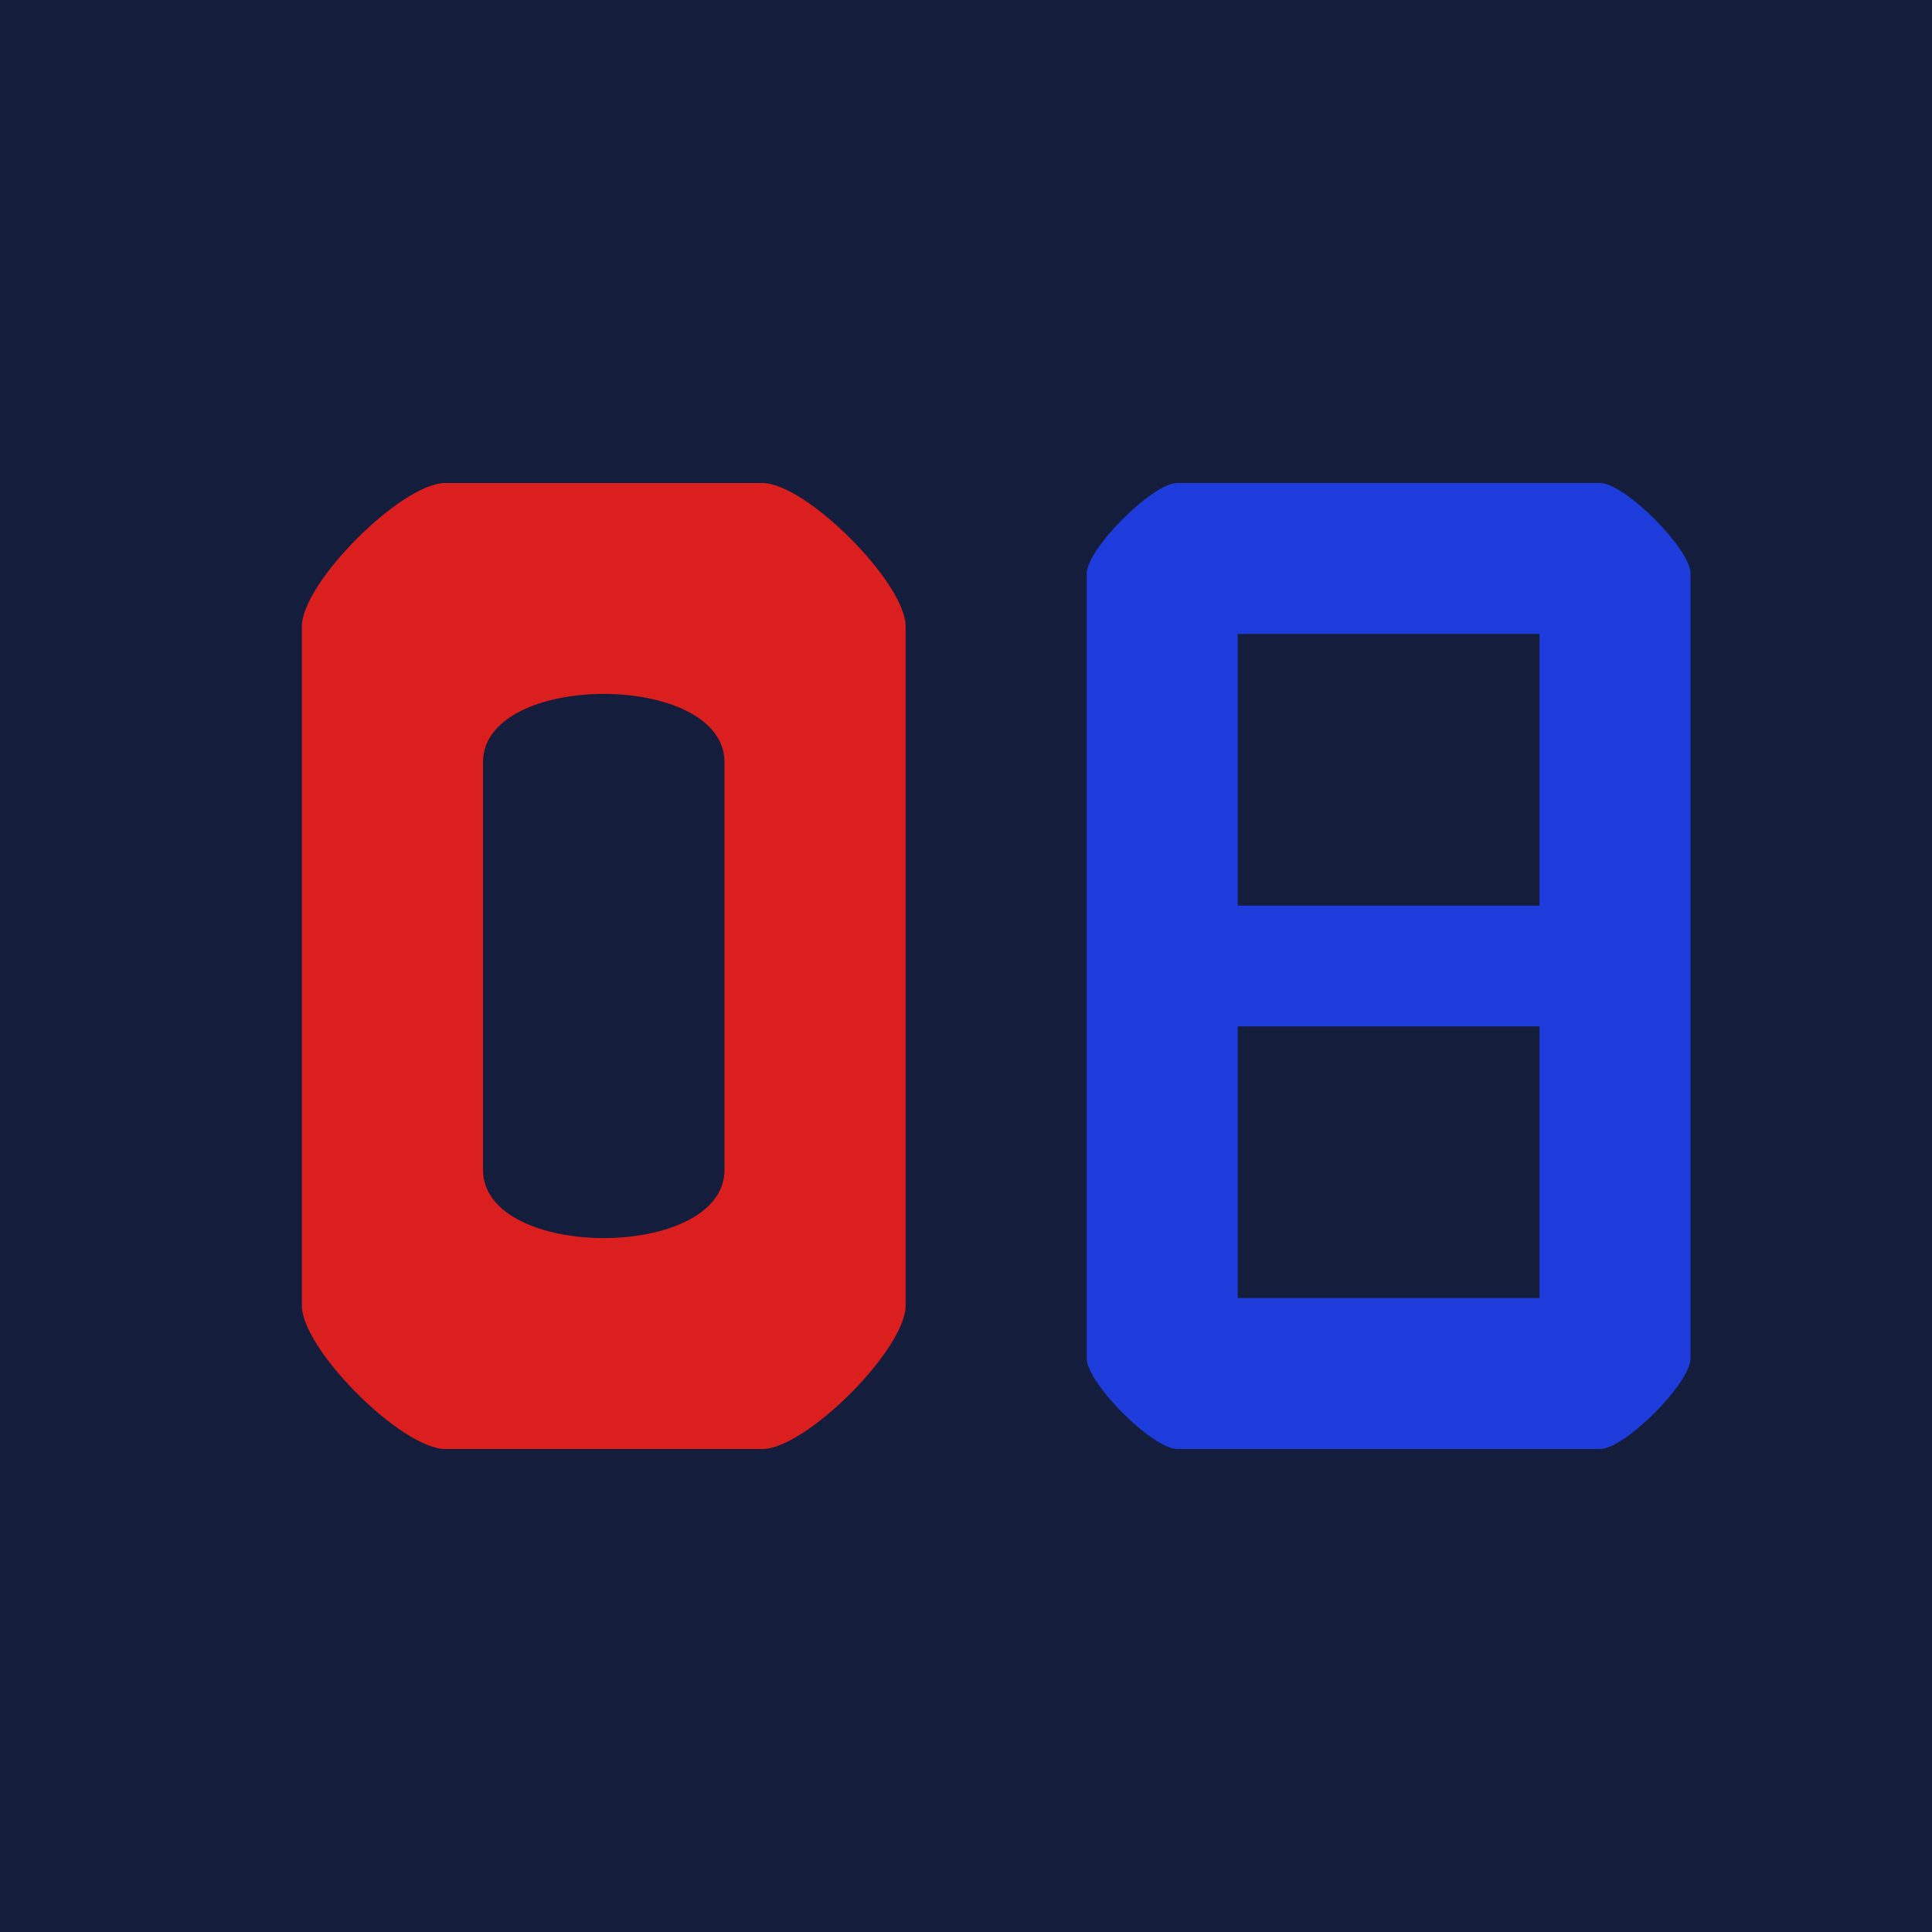
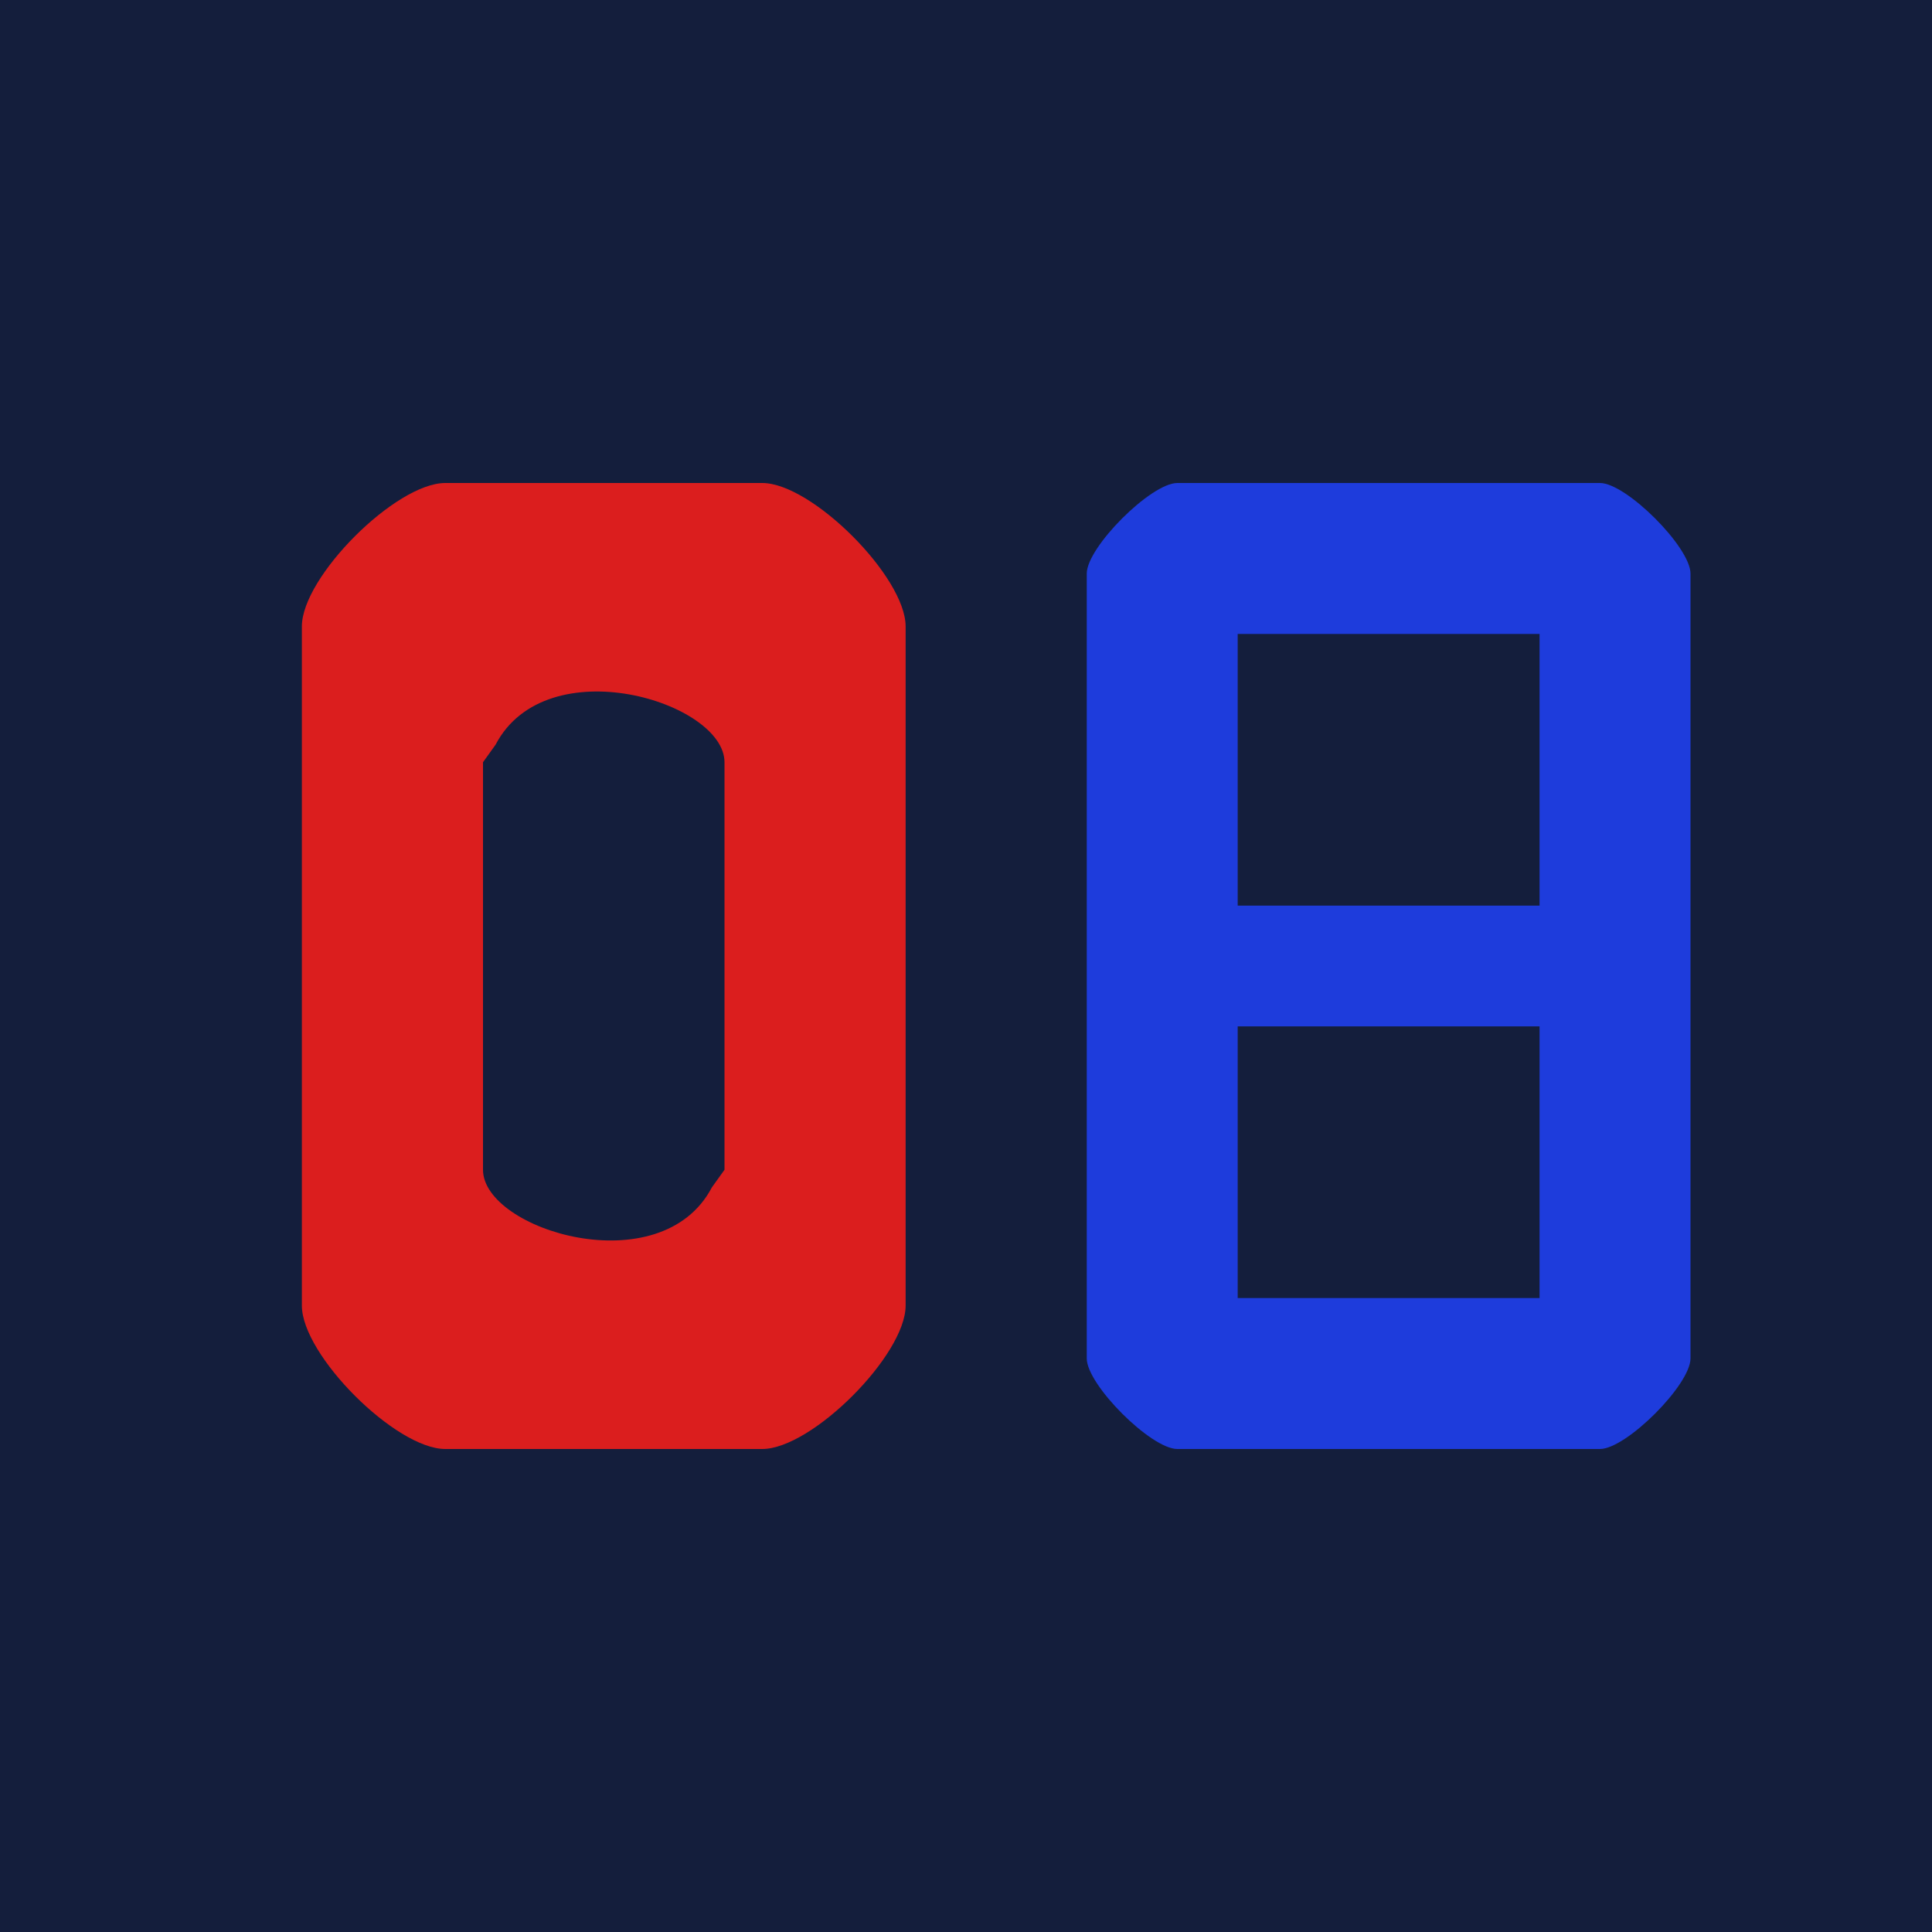
<svg xmlns="http://www.w3.org/2000/svg" width="256" height="256" viewBox="0 0 256 256">
  <path fill="#141e3c" d="M0 0H256V256H0Z" />
-   <path fill="#db1e1e" d="M59 64H101C106.78 64 120 77.22 120 83V173C120 178.78 106.78 192 101 192H59C53.22 192 40 178.78 40 173V83C40 77.22 53.22 64 59 64Z" />
-   <path fill="#1e3cdc" d="M156 64H212C215.28 64 224 72.72 224 76V180C224 183.28 215.28 192 212 192H156C152.72 192 144 183.28 144 180V76C144 72.72 152.72 64 156 64Z" />
-   <path fill="#141e3c" d="M164 84H204V120H164ZM96 101V155C96 167.07 64 167.07 64 155V101C64 88.93 96 88.93 96 101ZM164 136H204V172H164Z" />
+   <path fill="#db1e1e" d="M59 64H101C107.56 64 120 76.44 120 83V173C120 179.56 107.56 192 101 192H59C52.44 192 40 179.56 40 173V83C40 76.44 52.44 64 59 64Z" />
+   <path fill="#1e3cdc" d="M156 64H212C215.49 64 224 72.51 224 76V180C224 183.49 215.49 192 212 192H156C152.51 192 144 183.49 144 180V76C144 72.51 152.51 64 156 64Z" />
+   <path fill="#141e3c" d="M164 84H204V120H164ZM96 101V155L94.33 157.33C87.59 170.2 64 162.99 64 155V101L65.67 98.67C72.41 85.8 96 93.01 96 101ZM164 136H204V172H164Z" />
</svg>
